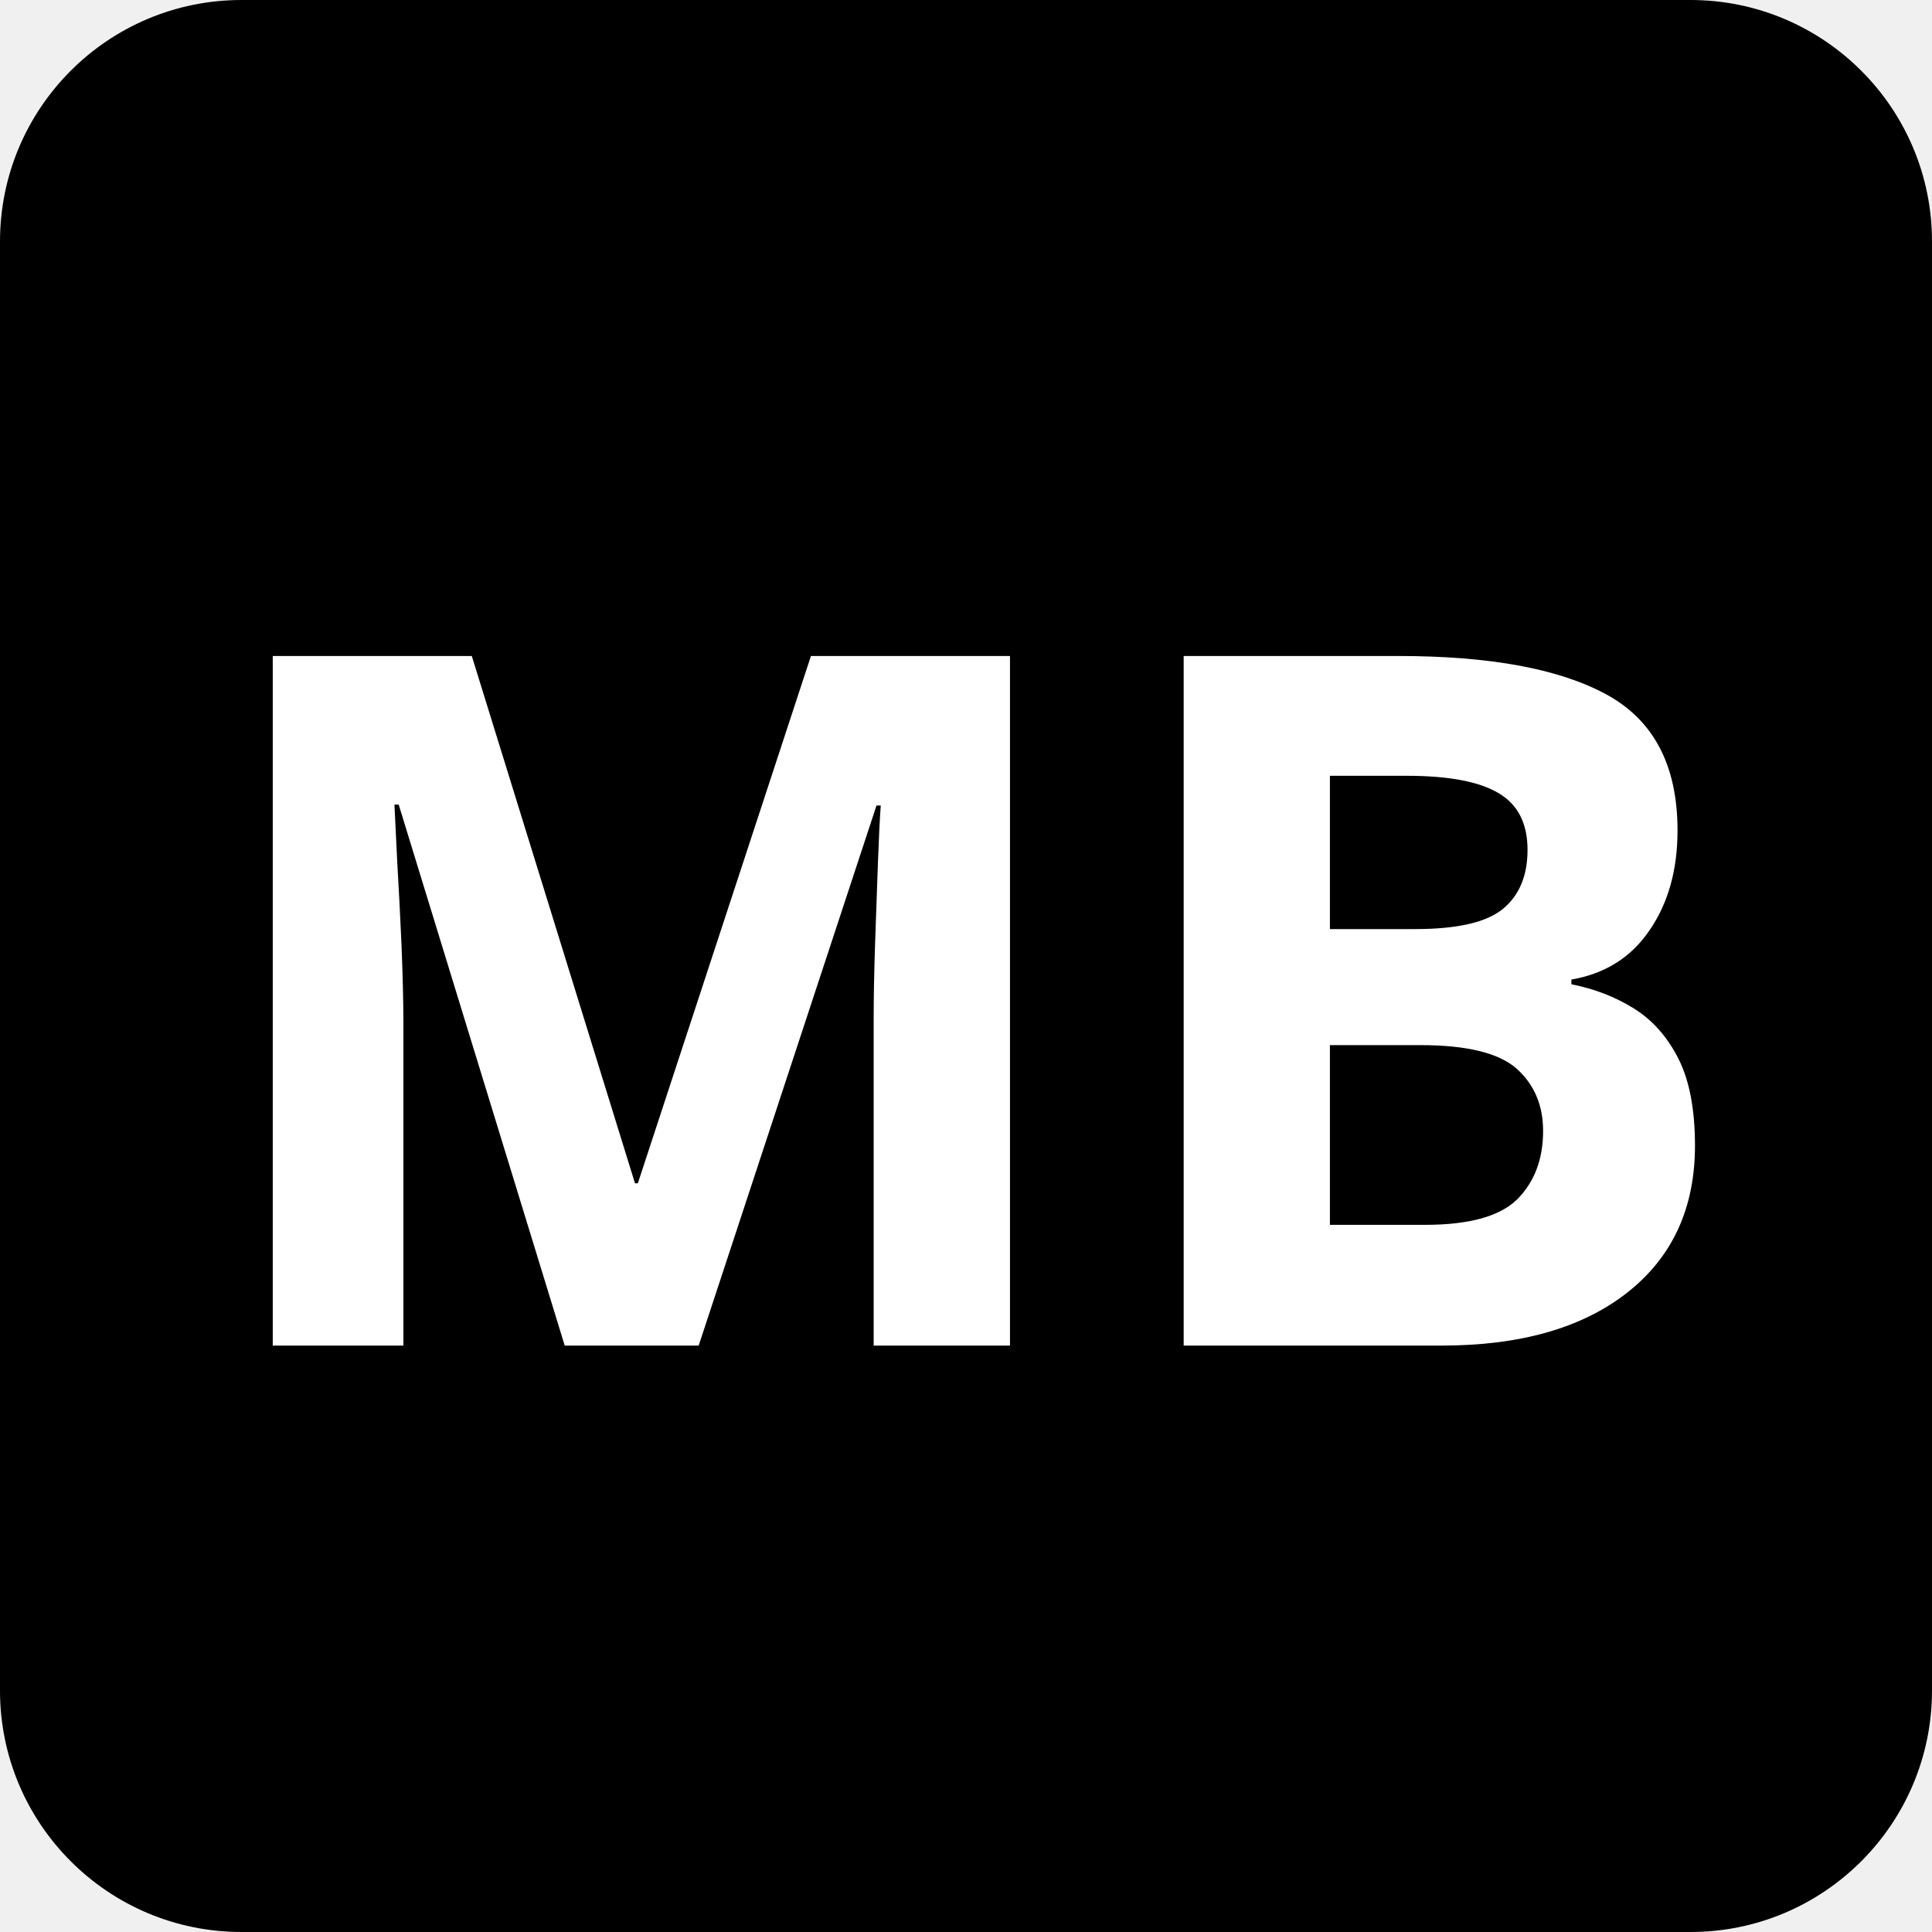
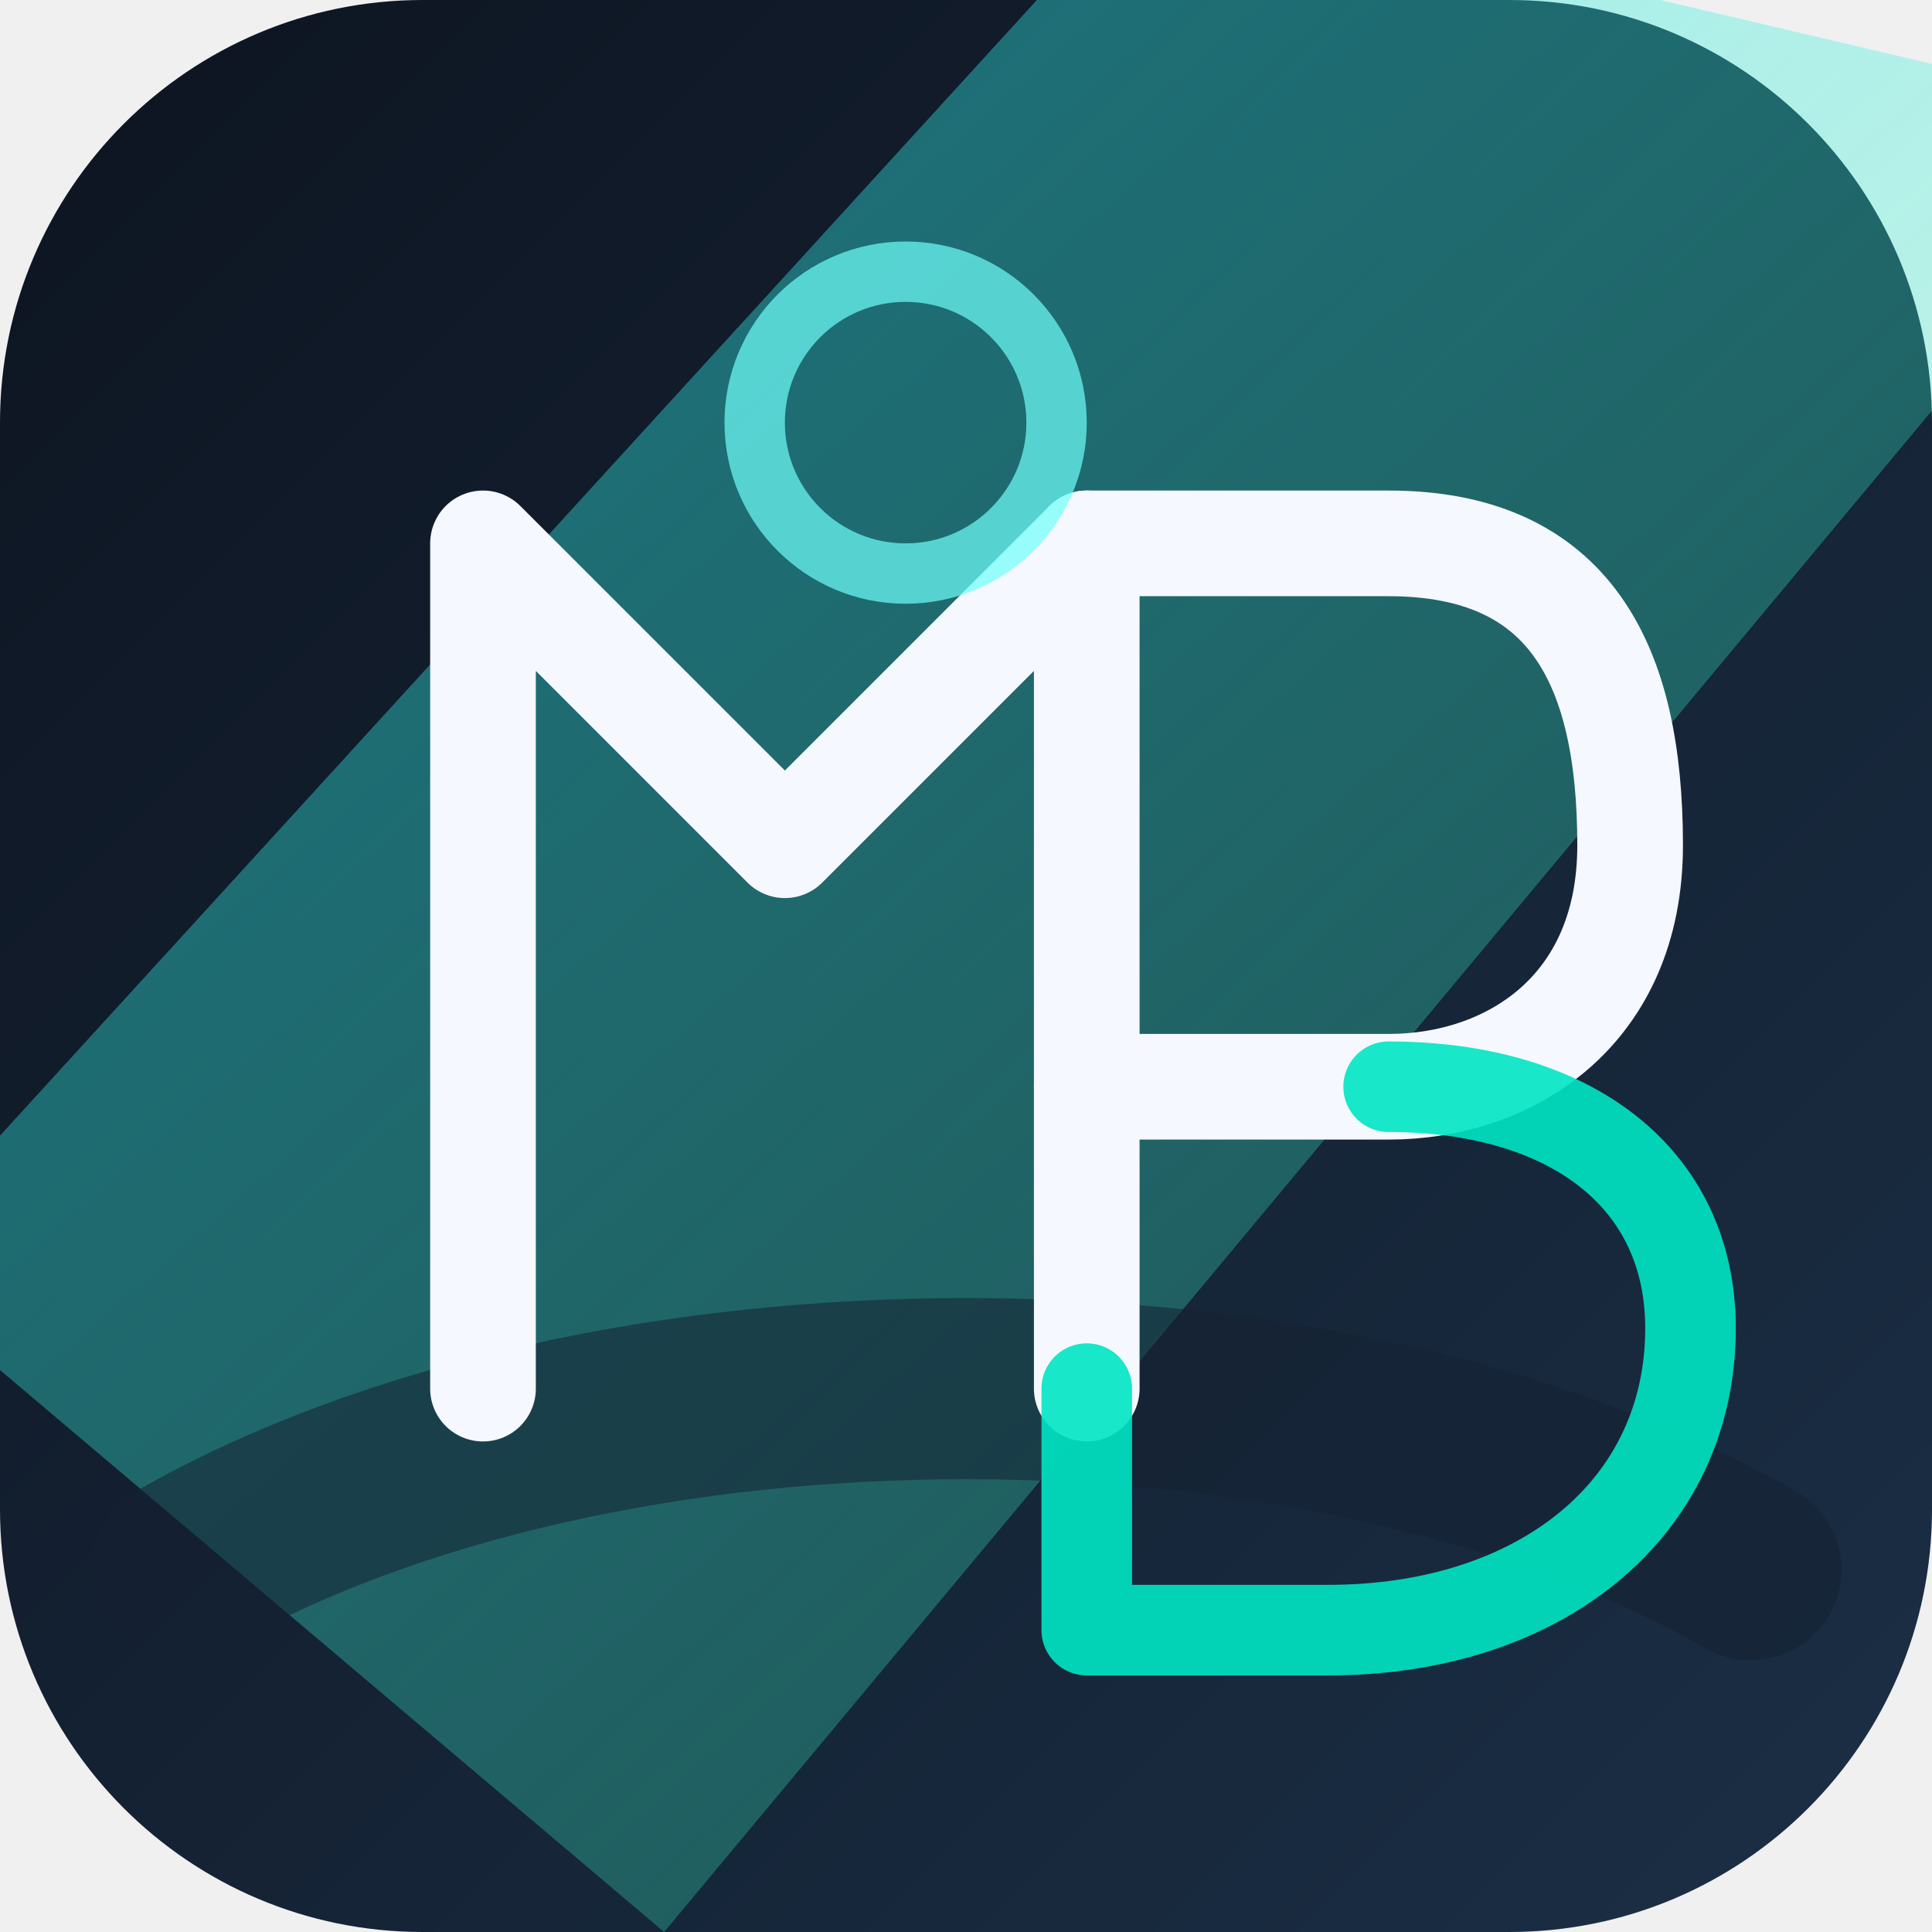
<svg xmlns="http://www.w3.org/2000/svg" viewBox="0 0 64 64">
-   <rect width="64" height="64" rx="8" fill="#000" />
-   <text x="50%" y="52%" dominant-baseline="middle" text-anchor="middle" font-family="sans-serif" font-size="32" font-weight="700" fill="#fff">MB</text>
+   <defs>
+     <linearGradient id="bg" x1="0" y1="0" x2="1" y2="1">
+       <stop offset="0" stop-color="#0d1420" />
+       <stop offset="1" stop-color="#1b2f46" />
+     </linearGradient>
+     <linearGradient id="beam" x1="0" y1="0" x2="1" y2="1">
+       <stop offset="0" stop-color="#2be4ff" stop-opacity="0.9" />
+       <stop offset="1" stop-color="#42ffb0" stop-opacity="0.3" />
+     </linearGradient>
+     <linearGradient id="flare" x1="0" y1="0" x2="0" y2="1">
+       <stop offset="0" stop-color="#ffffff" stop-opacity="0.2" />
+       <stop offset="1" stop-color="#ffffff" stop-opacity="0" />
+     </linearGradient>
+   </defs>
+   <rect width="64" height="64" rx="14" fill="url(#bg)" />
+   <path d="M-4 42 L38 -4 72 4 22 64Z" fill="url(#beam)" opacity="0.55" />
+   <path d="M6 52 C20 44 44 44 58 52" fill="none" stroke="#142032" stroke-width="6" stroke-linecap="round" opacity="0.55" />
+   <path d="M12 50 H52" stroke="url(#flare)" stroke-width="4" stroke-linecap="round" />
+   <g fill="none" stroke-linecap="round" stroke-linejoin="round">
+     <path d="M16 46 V18 L26 28 L36 18 V46" stroke="#f5f8ff" stroke-width="3.5" />
+     <path d="M36 18 H46 C52 18 54 22 54 28 C54 33.5 50 36 46 36 H36" stroke="#f5f8ff" stroke-width="3.5" />
+     <path d="M46 36 C52 36 56 39 56 44 C56 50 51 54 44 54 H36 V46" stroke="#00e6c3" stroke-width="3" opacity="0.9" />
+     <circle cx="30" cy="14" r="5" stroke="#6dfffa" stroke-width="2" opacity="0.7" />
+   </g>
</svg>
